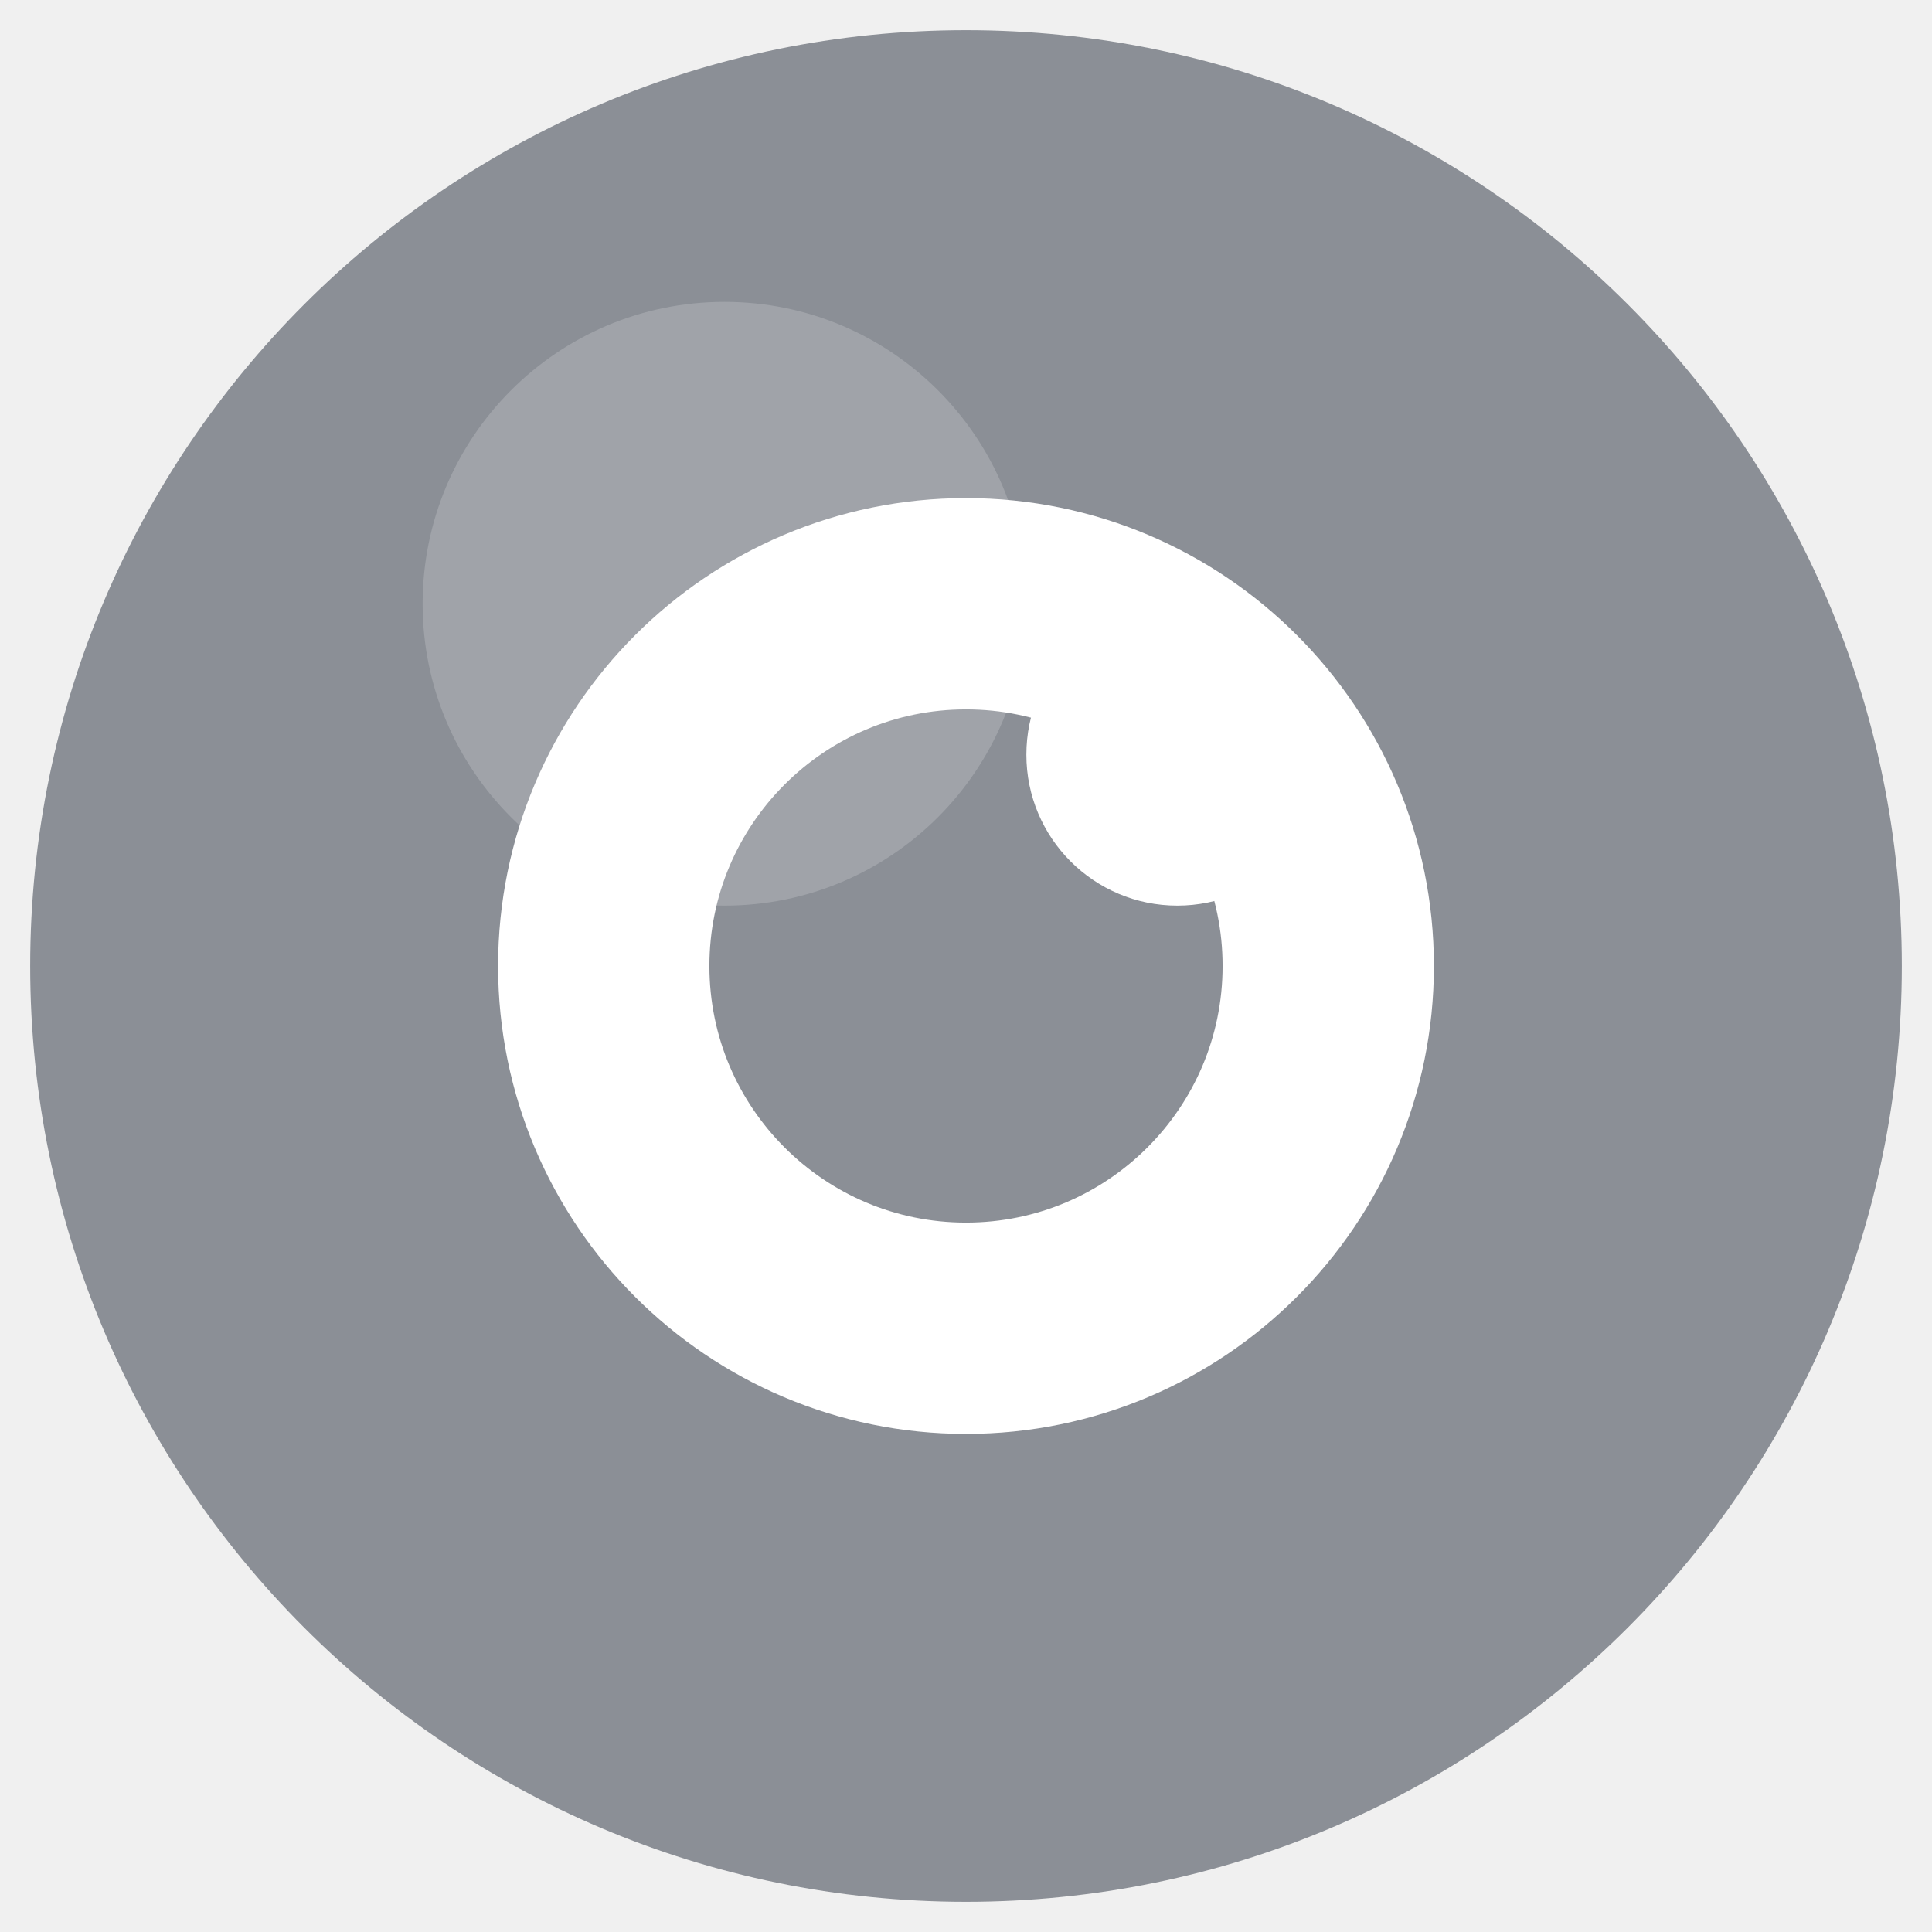
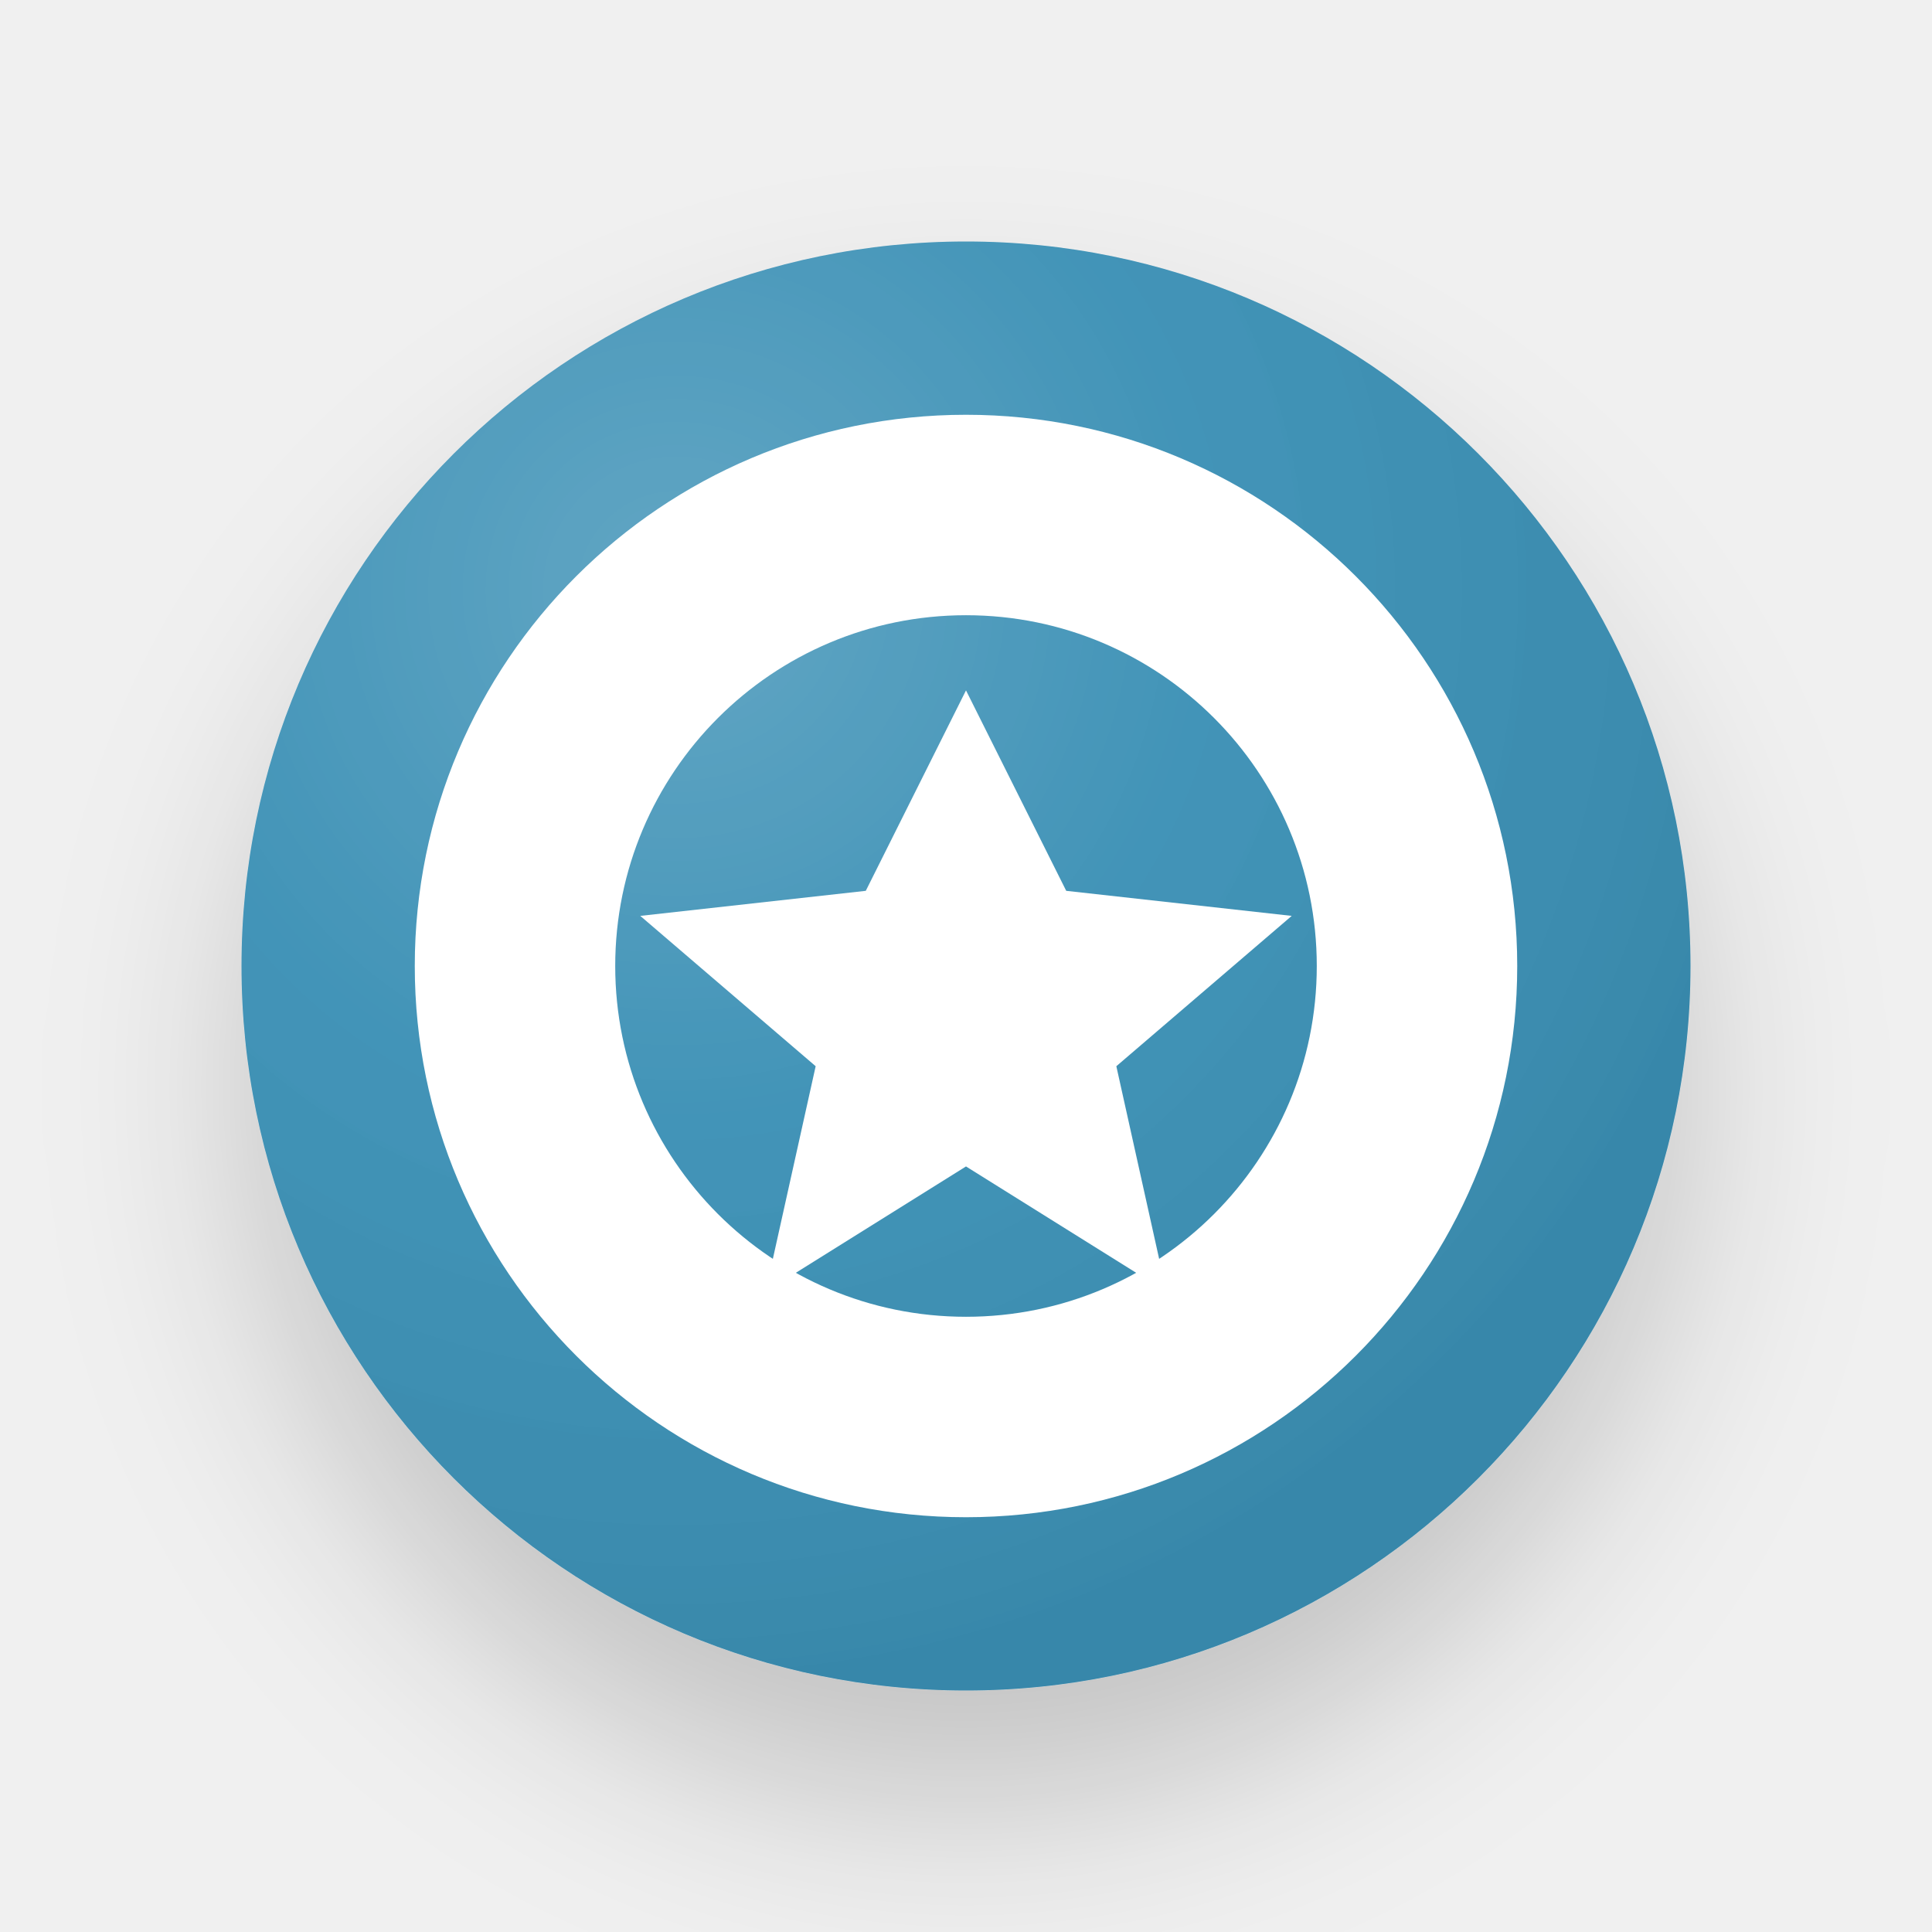
- <svg xmlns="http://www.w3.org/2000/svg" viewBox="0 0 64 64" role="img" aria-label="normal">
-   <circle cx="32" cy="32" r="31" fill="#8b8f96" />
-   <circle cx="24" cy="20" r="10" fill="#fff" opacity=".18" />
-   <g>
-     <circle cx="32" cy="32" r="12" fill="none" stroke="#fff" stroke-width="7" />
-     <circle cx="39" cy="25" r="5" fill="#fff" />
+ <svg xmlns="http://www.w3.org/2000/svg" viewBox="0 0 64 64" role="img" aria-label="normal" data-style="reference-orbit-v2">
+   <defs>
+     <filter id="soft-shadow" x="-30%" y="-30%" width="160%" height="160%" color-interpolation-filters="sRGB">
+       <feDropShadow dx="0" dy="4" stdDeviation="3.2" flood-color="#000" flood-opacity=".18" />
+     </filter>
+     <radialGradient id="surface" cx="30%" cy="24%" r="76%">
+       <stop offset="0" stop-color="#fff" stop-opacity=".22" />
+       <stop offset=".48" stop-color="#fff" stop-opacity=".04" />
+       <stop offset="1" stop-color="#000" stop-opacity=".07" />
+     </radialGradient>
+   </defs>
+   <circle cx="32" cy="32" r="24" fill="#3b90b5" filter="url(#soft-shadow)" />
+   <circle cx="32" cy="32" r="24" fill="url(#surface)" opacity=".9" />
+   <g transform="translate(5.44 5.44) scale(.83)">
+     <g data-icon="ring-star" fill="#fff" fill-rule="evenodd">
+       <path d="M32 10a22 22 0 1 1 0 44 22 22 0 0 1 0-44zm0 8a14 14 0 1 0 0 28 14 14 0 0 0 0-28z" />
+       <path d="M32 21 36 29l9 1-7 6 2 9-8-5-8 5 2-9-7-6 9-1z" />
+     </g>
  </g>
</svg>
